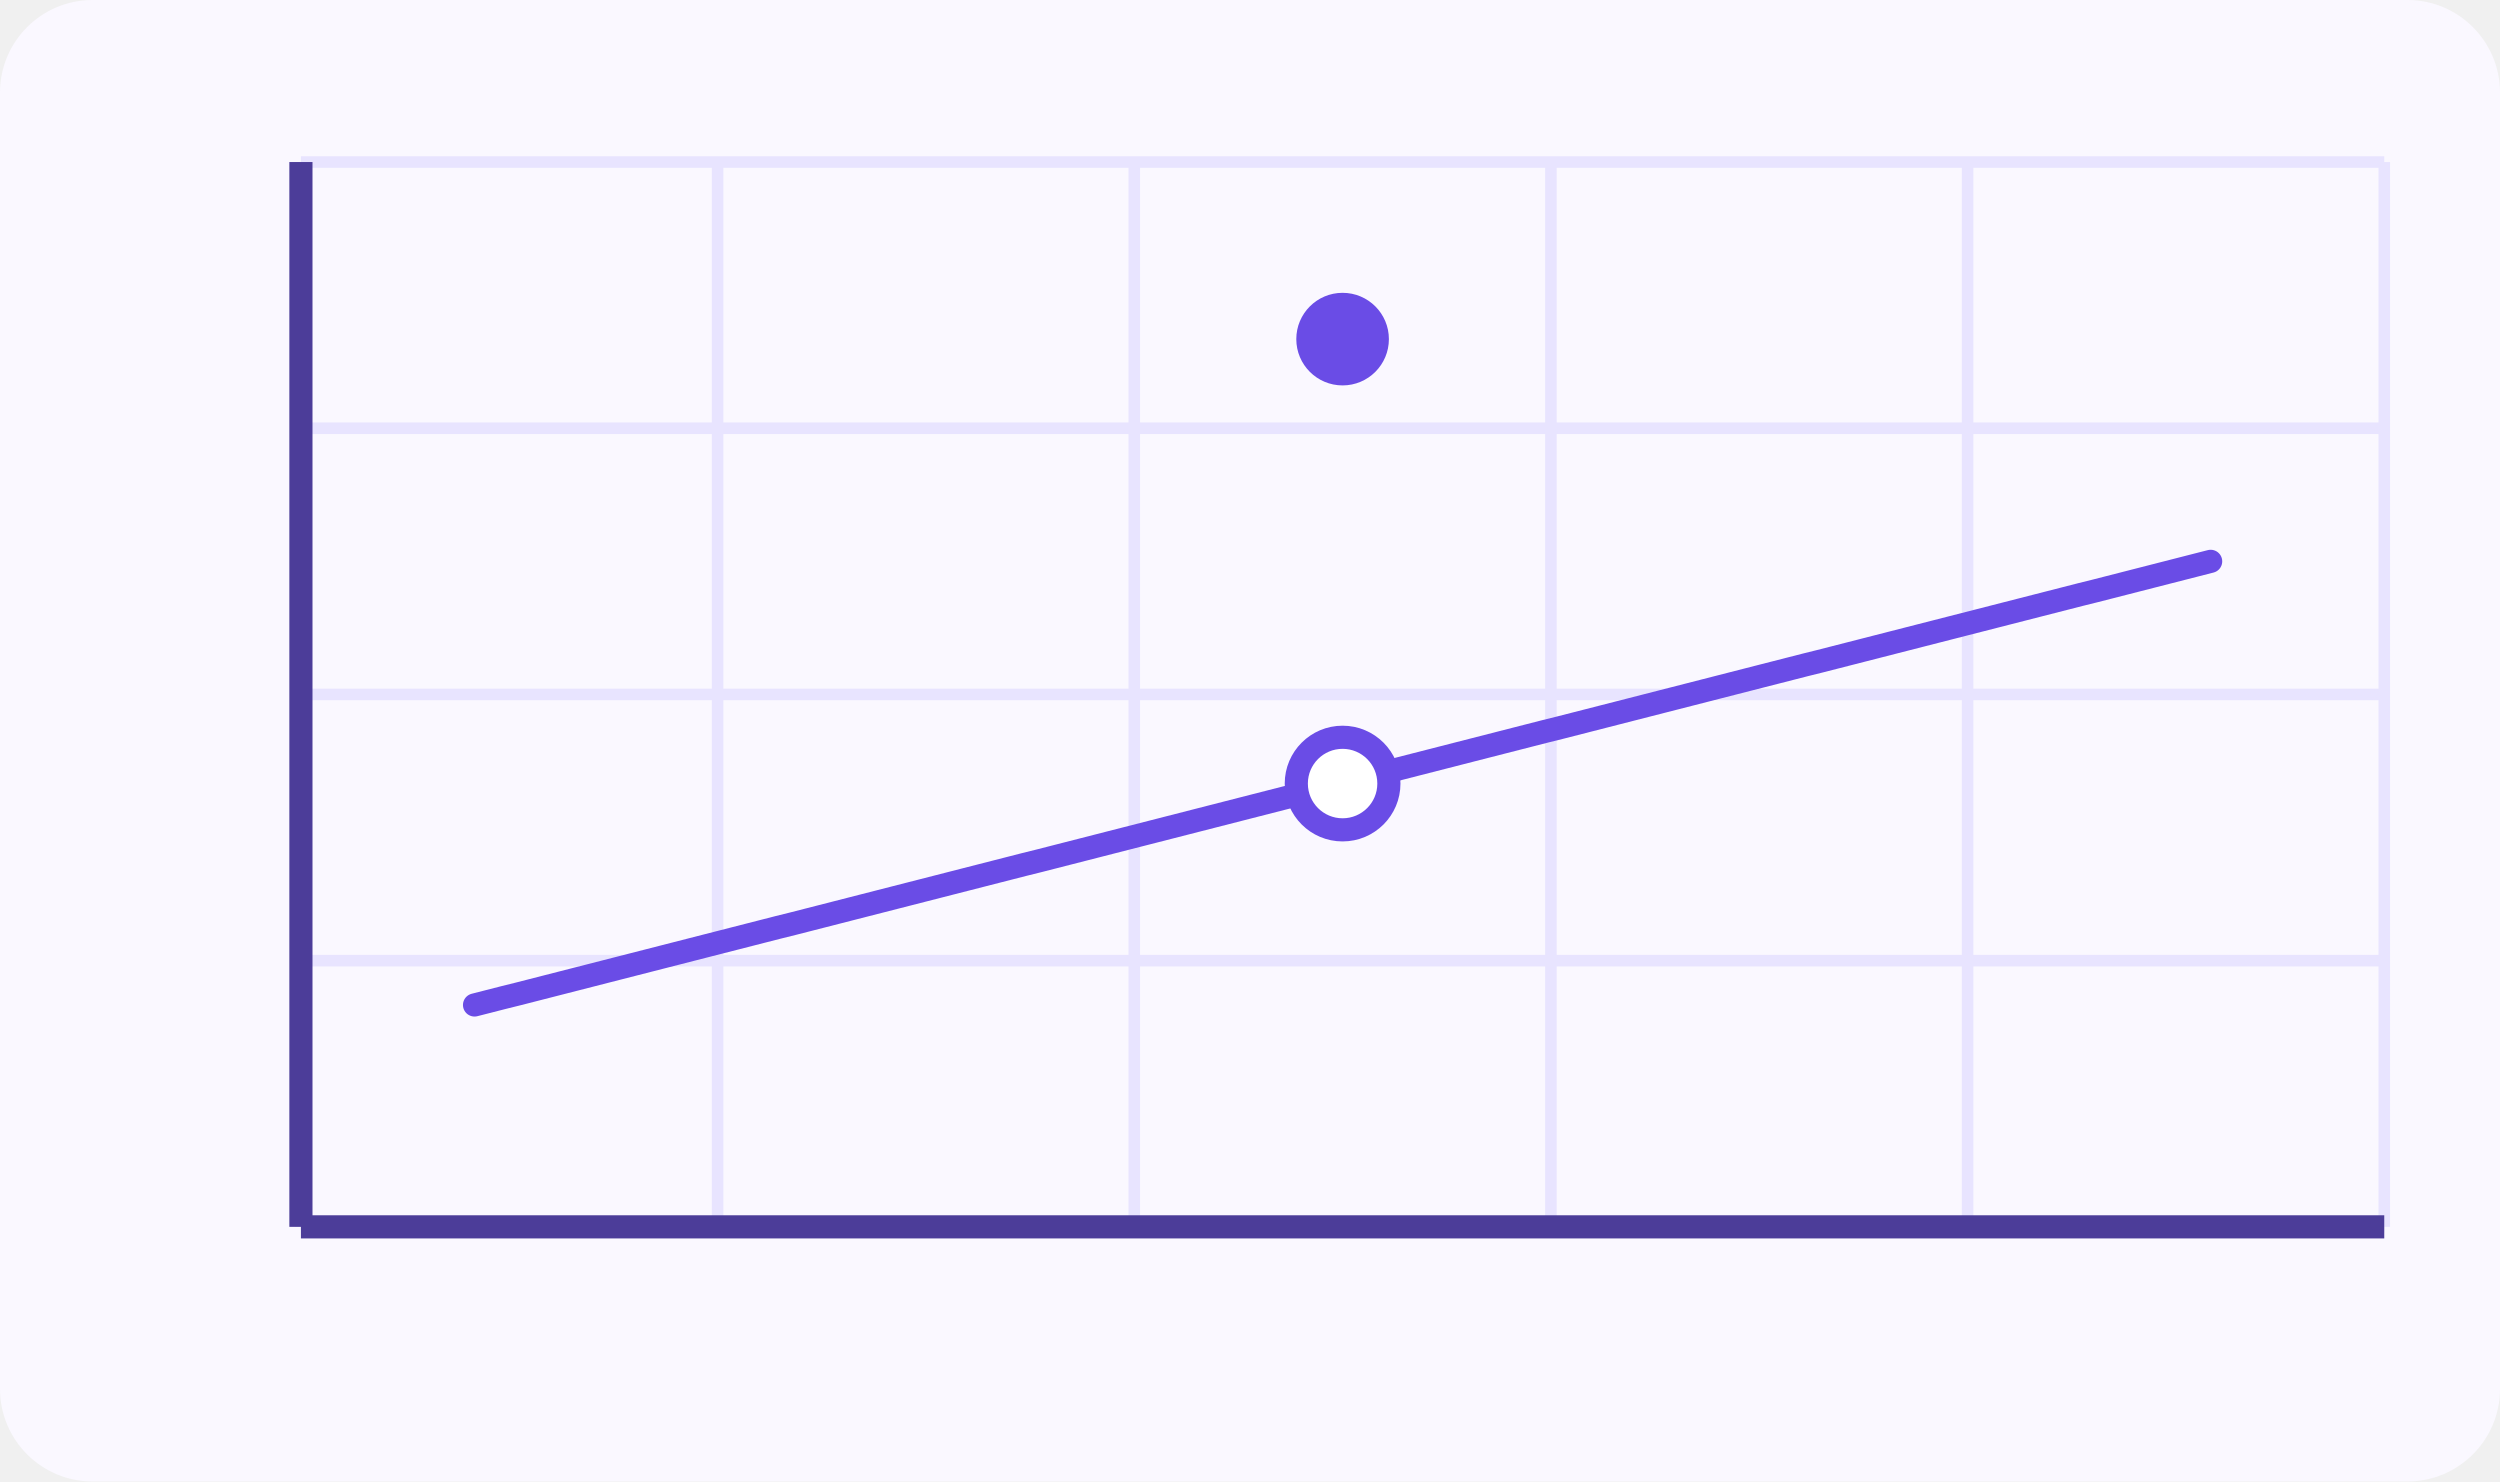
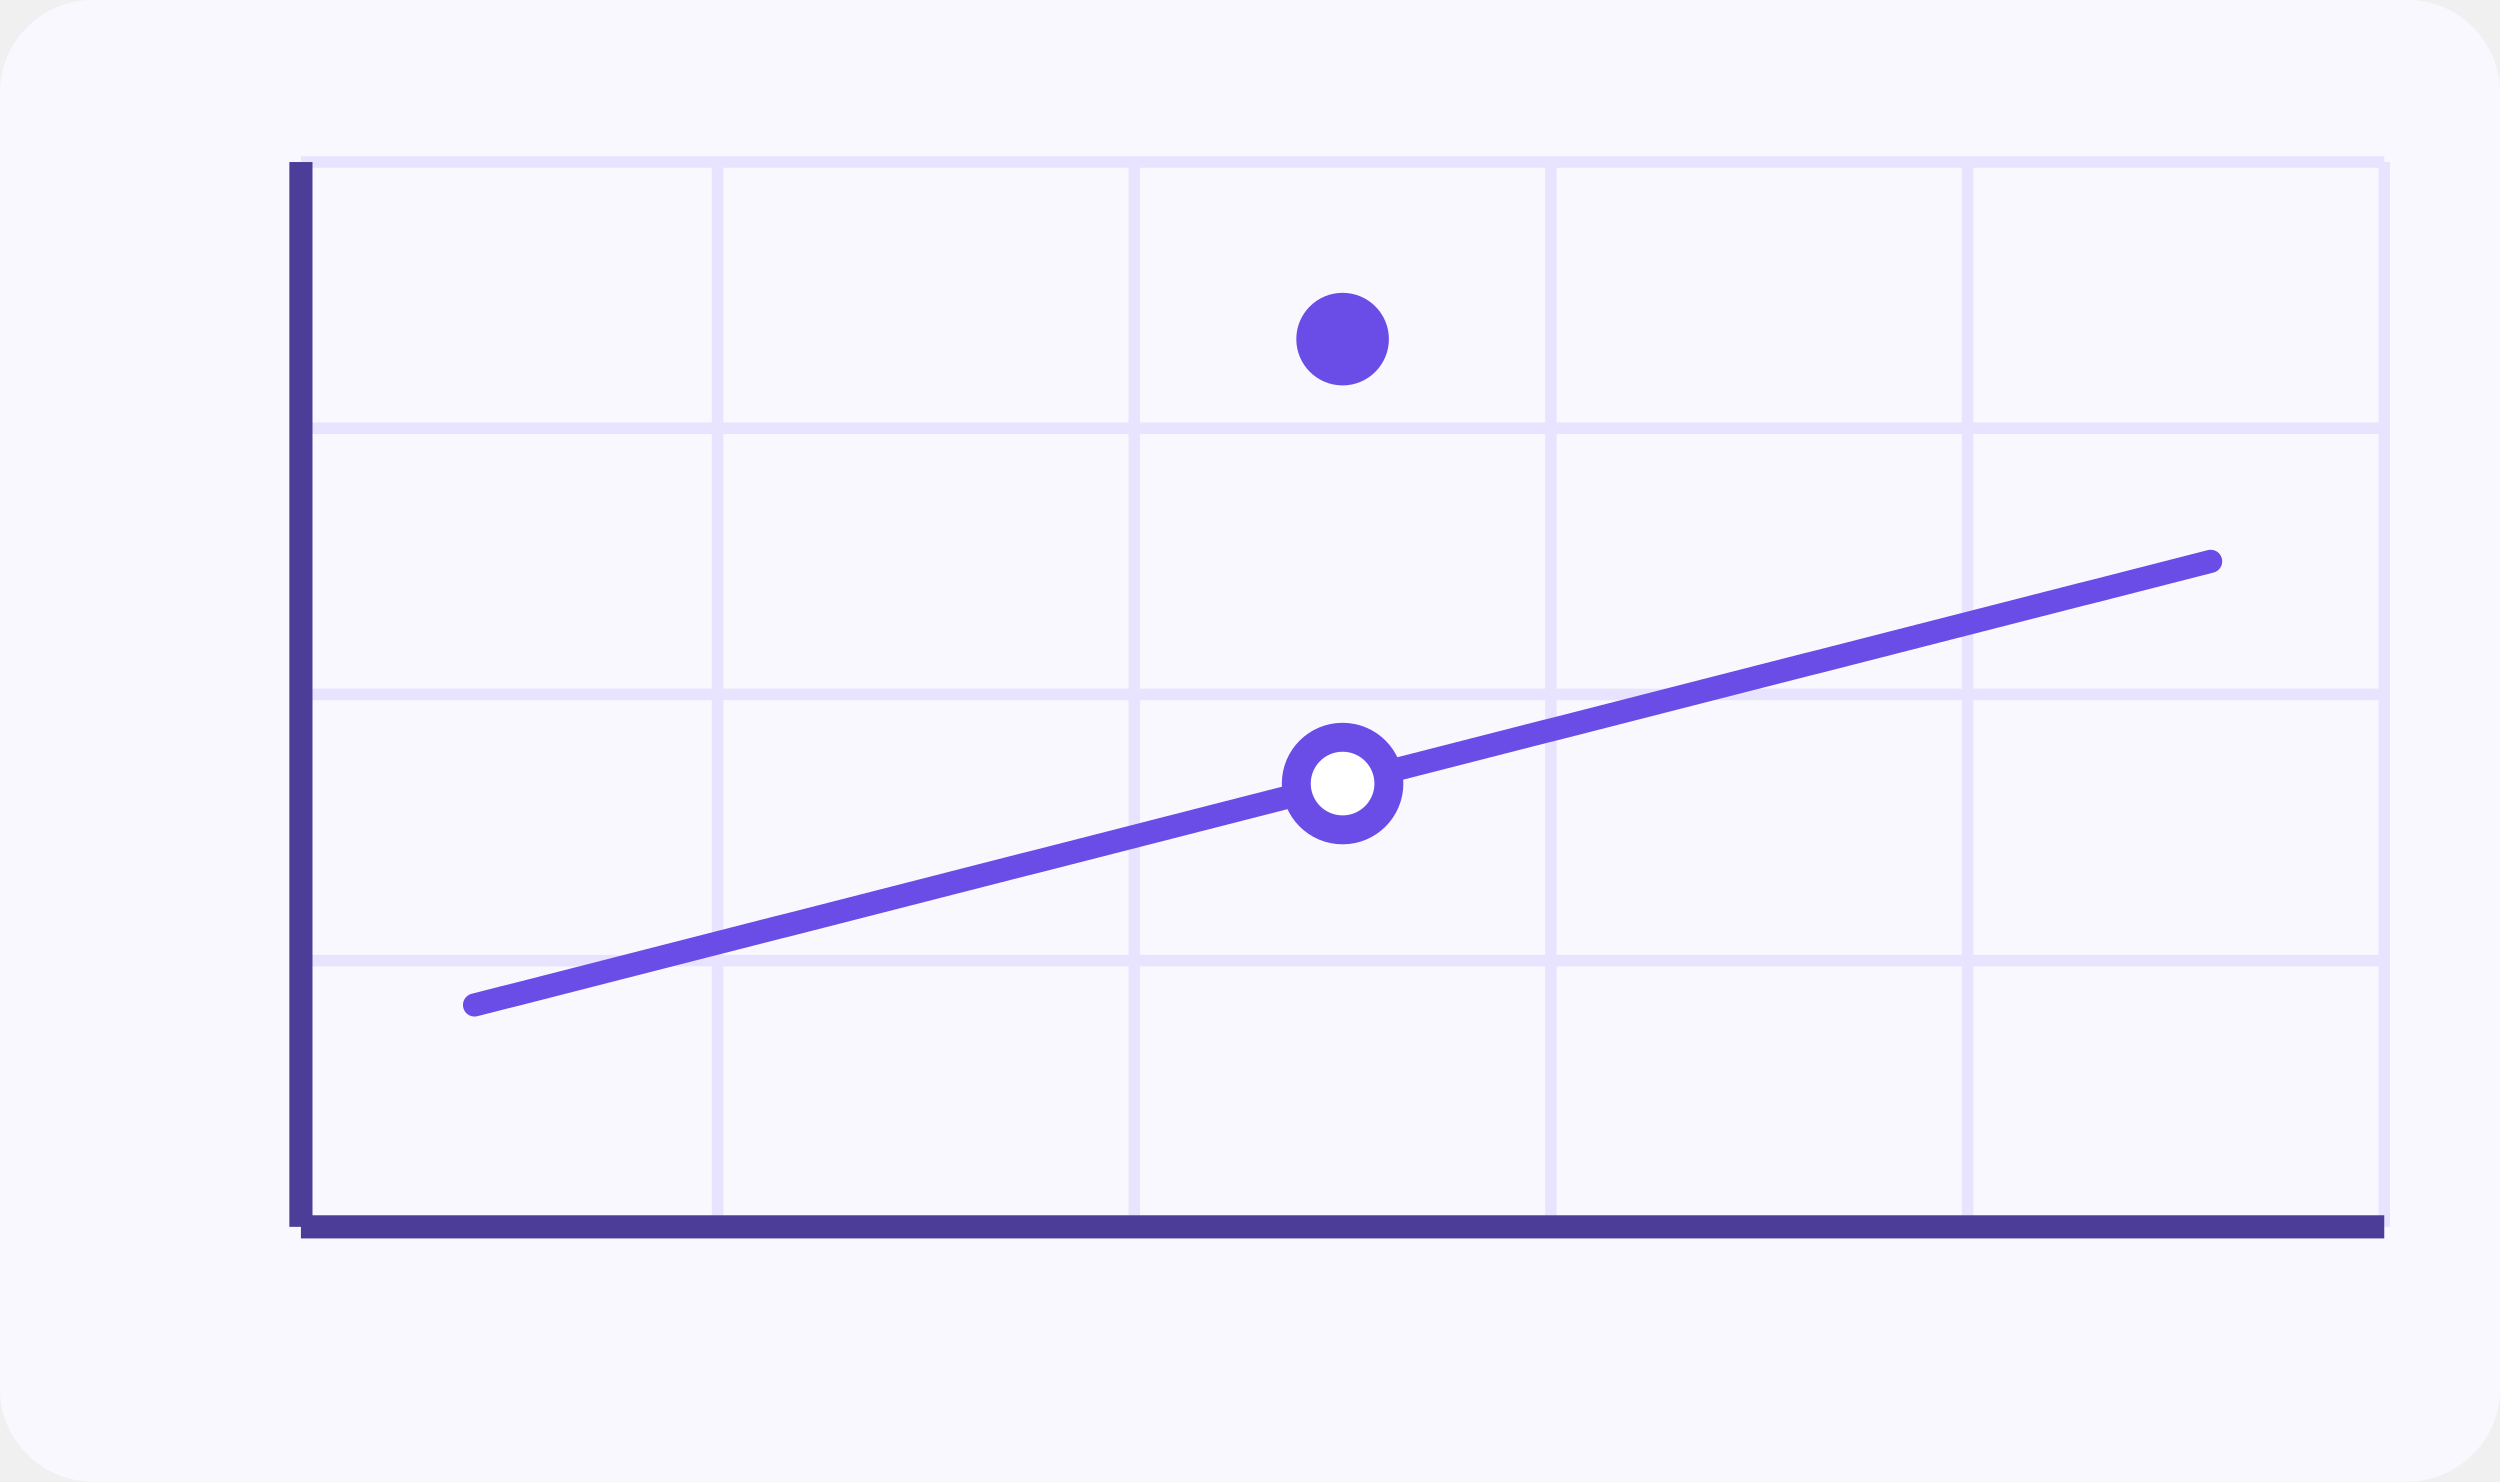
<svg xmlns="http://www.w3.org/2000/svg" viewBox="0 0 216 128" role="img" aria-label="Case B: limit exists but f(c) differs" class="ap-graph-svg ap-graph-svg--compact">
  <rect width="216" height="128" fill="#faf8ff" rx="8" />
  <line x1="26.0" y1="14" x2="26.0" y2="106" stroke="#e8e4ff" stroke-width="1" />
  <line x1="62.0" y1="14" x2="62.0" y2="106" stroke="#e8e4ff" stroke-width="1" />
  <line x1="98.0" y1="14" x2="98.0" y2="106" stroke="#e8e4ff" stroke-width="1" />
  <line x1="134.0" y1="14" x2="134.0" y2="106" stroke="#e8e4ff" stroke-width="1" />
  <line x1="170.0" y1="14" x2="170.0" y2="106" stroke="#e8e4ff" stroke-width="1" />
  <line x1="206.0" y1="14" x2="206.0" y2="106" stroke="#e8e4ff" stroke-width="1" />
  <line x1="26" y1="14.0" x2="206" y2="14.0" stroke="#e8e4ff" stroke-width="1" />
  <line x1="26" y1="37.0" x2="206" y2="37.0" stroke="#e8e4ff" stroke-width="1" />
  <line x1="26" y1="60.0" x2="206" y2="60.0" stroke="#e8e4ff" stroke-width="1" />
  <line x1="26" y1="83.0" x2="206" y2="83.0" stroke="#e8e4ff" stroke-width="1" />
  <line x1="26" y1="106.0" x2="206" y2="106.0" stroke="#e8e4ff" stroke-width="1" />
  <line x1="26" y1="106" x2="206" y2="106" stroke="#4c3d99" stroke-width="2" />
  <line x1="26" y1="14" x2="26" y2="106" stroke="#4c3d99" stroke-width="2" />
  <polyline points="41.00,86.83 42.25,86.51 43.50,86.19 44.75,85.88 46.00,85.56 47.25,85.24 48.50,84.92 49.75,84.60 51.00,84.28 52.25,83.96 53.50,83.64 54.75,83.32 56.00,83.00 57.25,82.68 58.50,82.36 59.75,82.04 61.00,81.72 62.25,81.40 63.50,81.08 64.75,80.76 66.00,80.44 67.25,80.12 68.50,79.81 69.75,79.49 71.00,79.17 72.25,78.85 73.50,78.53 74.75,78.21 76.00,77.89 77.25,77.57 78.50,77.25 79.75,76.93 81.00,76.61 82.25,76.29 83.50,75.97 84.75,75.65 86.00,75.33 87.25,75.01 88.50,74.69 89.75,74.38 91.00,74.06 92.25,73.74 93.50,73.42 94.75,73.10 96.00,72.78 97.25,72.46 98.50,72.14 99.75,71.82 101.00,71.50 102.25,71.18 103.50,70.86 104.75,70.54 106.00,70.22 107.25,69.90 108.50,69.58 109.75,69.26 111.00,68.94 112.25,68.63 113.50,68.31 114.75,67.99 116.00,67.67 117.25,67.35 118.50,67.03 119.75,66.71 121.00,66.39 122.25,66.07 123.50,65.75 124.75,65.43 126.00,65.11 127.25,64.79 128.50,64.47 129.75,64.15 131.00,63.83 132.25,63.51 133.50,63.19 134.75,62.88 136.00,62.56 137.25,62.24 138.50,61.92 139.75,61.60 141.00,61.28 142.25,60.96 143.50,60.64 144.75,60.32 146.00,60.00 147.25,59.68 148.50,59.36 149.75,59.04 151.00,58.72 152.25,58.40 153.50,58.08 154.75,57.76 156.00,57.44 157.25,57.13 158.50,56.81 159.75,56.49 161.00,56.17 162.25,55.85 163.50,55.53 164.75,55.21 166.00,54.89 167.25,54.57 168.50,54.25 169.75,53.93 171.00,53.61 172.25,53.29 173.50,52.97 174.75,52.65 176.00,52.33 177.25,52.01 178.50,51.69 179.75,51.37 181.00,51.06 182.25,50.74 183.50,50.42 184.75,50.10 186.00,49.78 187.25,49.46 188.50,49.14 189.75,48.82 191.00,48.50" fill="none" stroke="#6a4ce6" stroke-width="2" stroke-linecap="round" />
-   <circle cx="116.0" cy="67.7" r="4" fill="#fff" stroke="#6a4ce6" stroke-width="2" />
+   <circle cx="116.0" cy="67.7" r="4" fill="#fff" stroke="#6a4ce6" stroke-width="2.5" />
  <circle cx="116.0" cy="29.3" r="4" fill="#6a4ce6" />
</svg>
